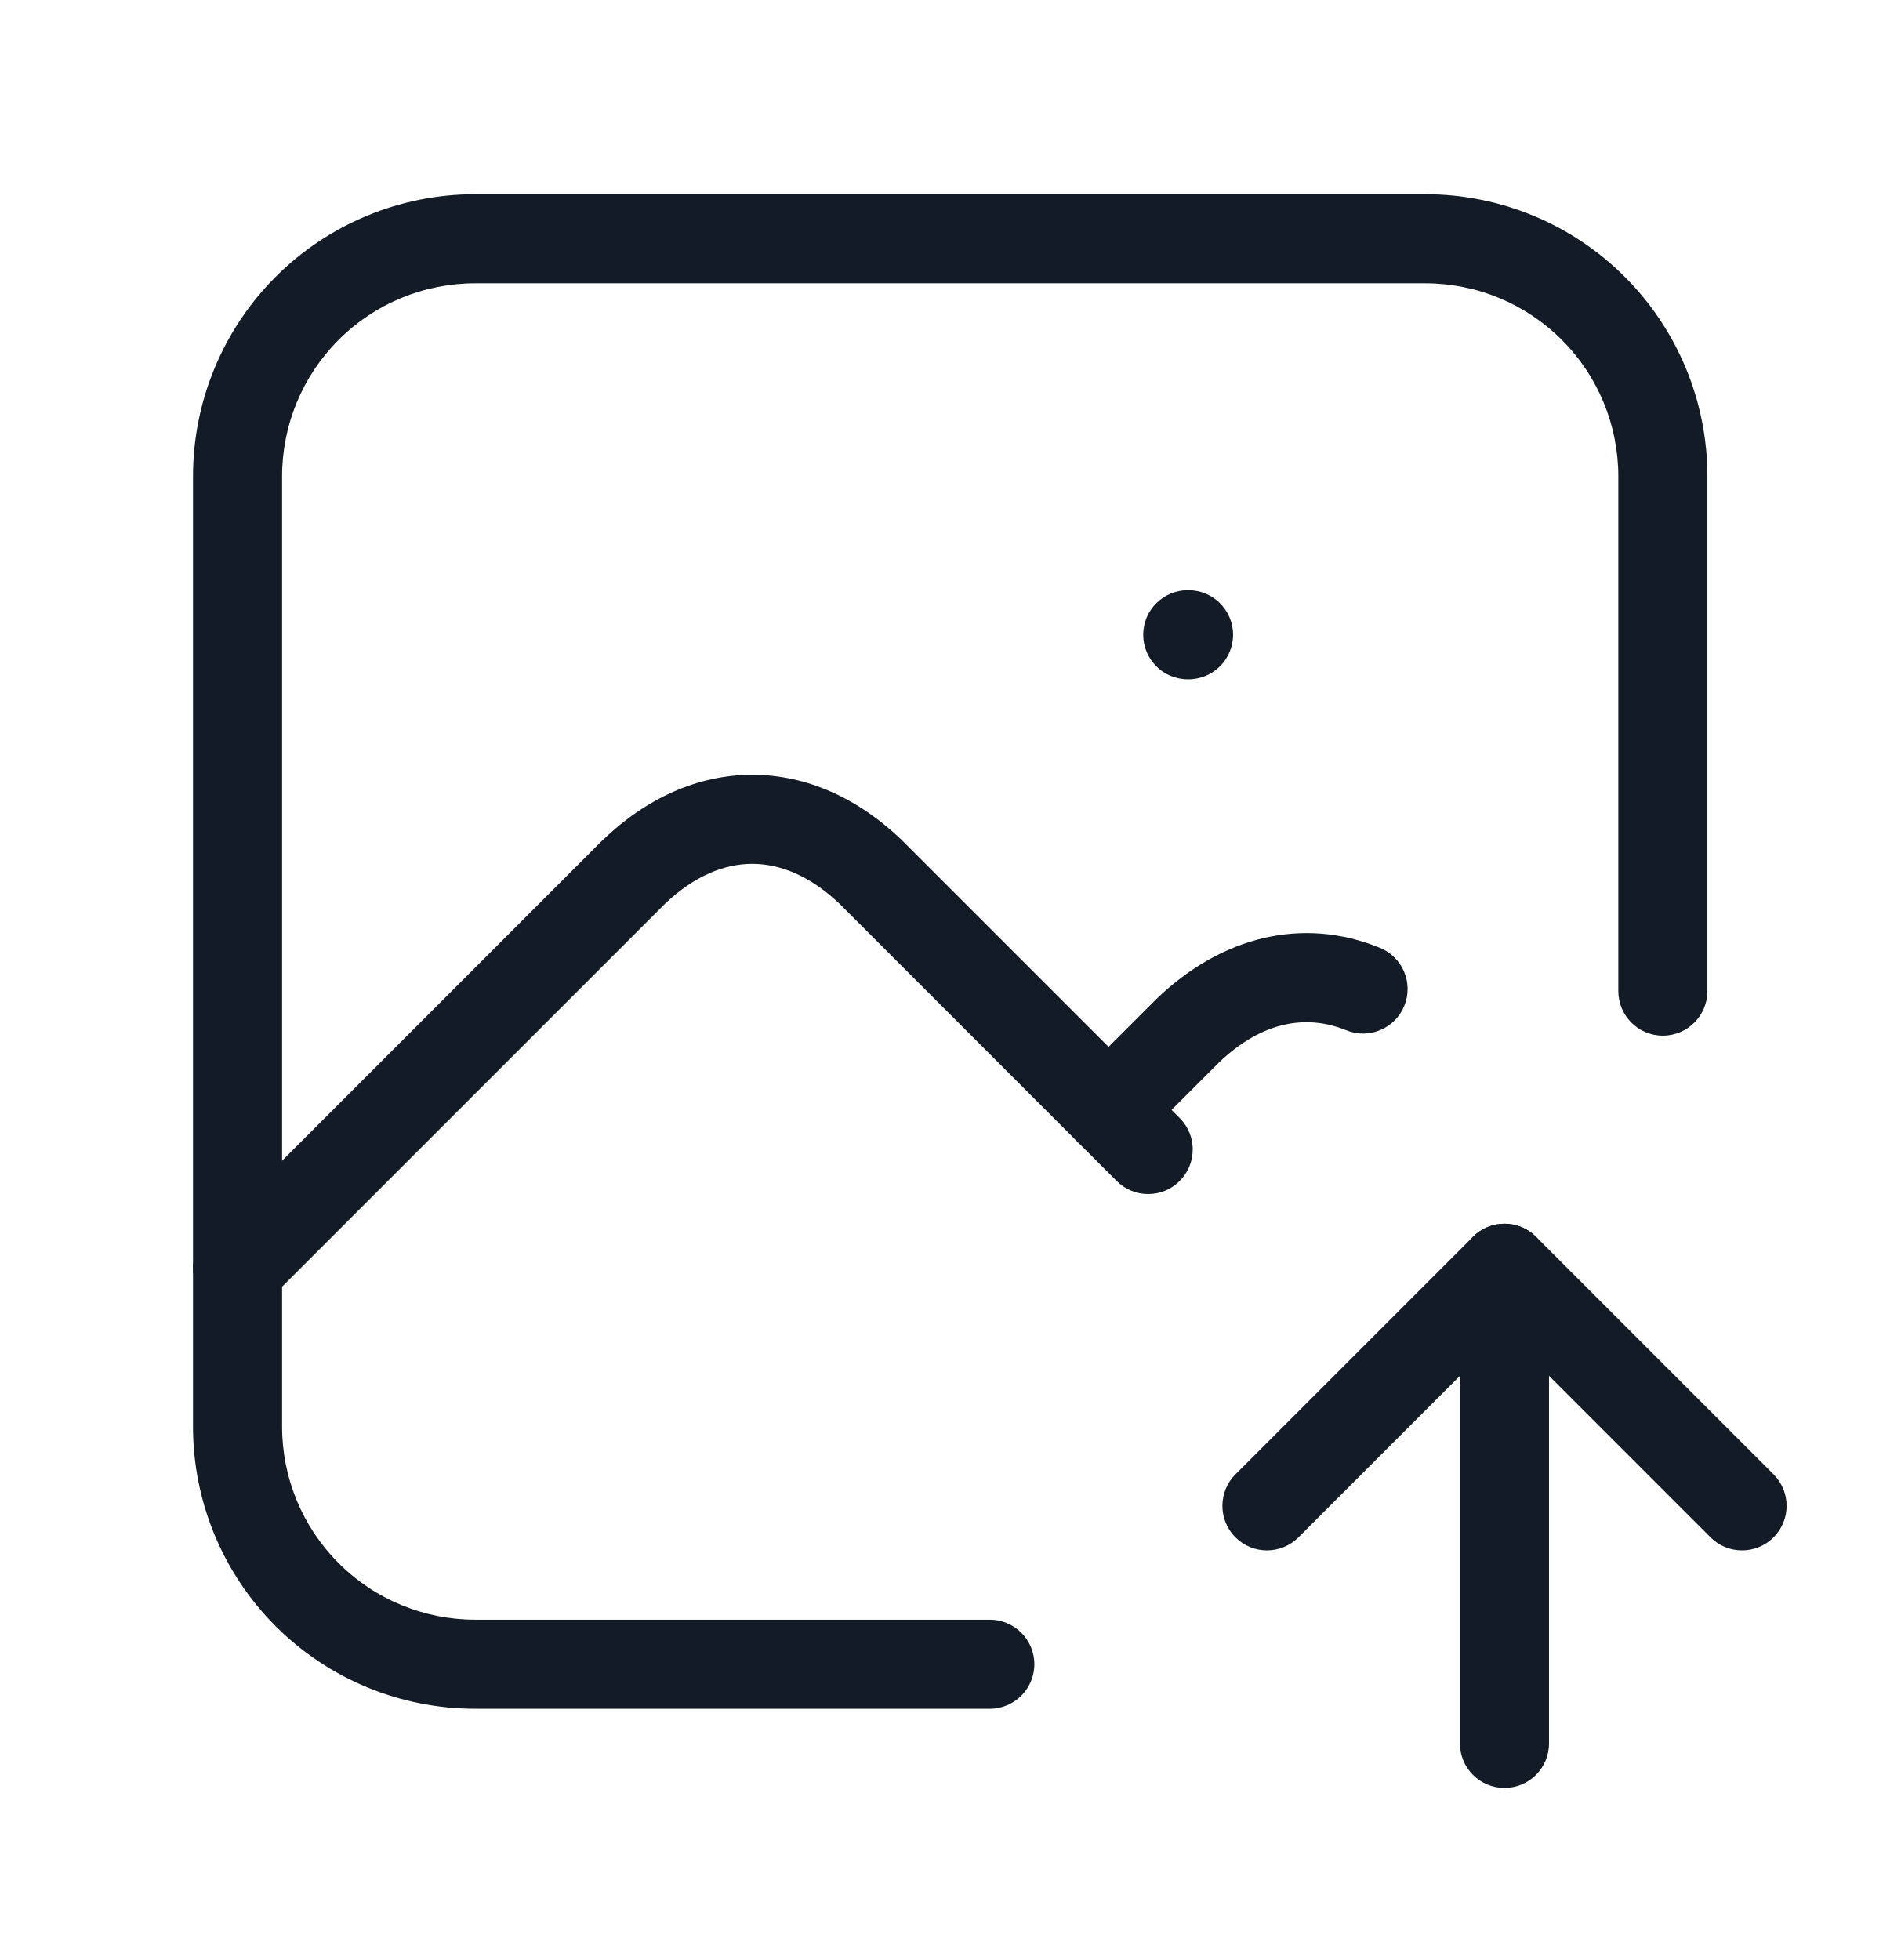
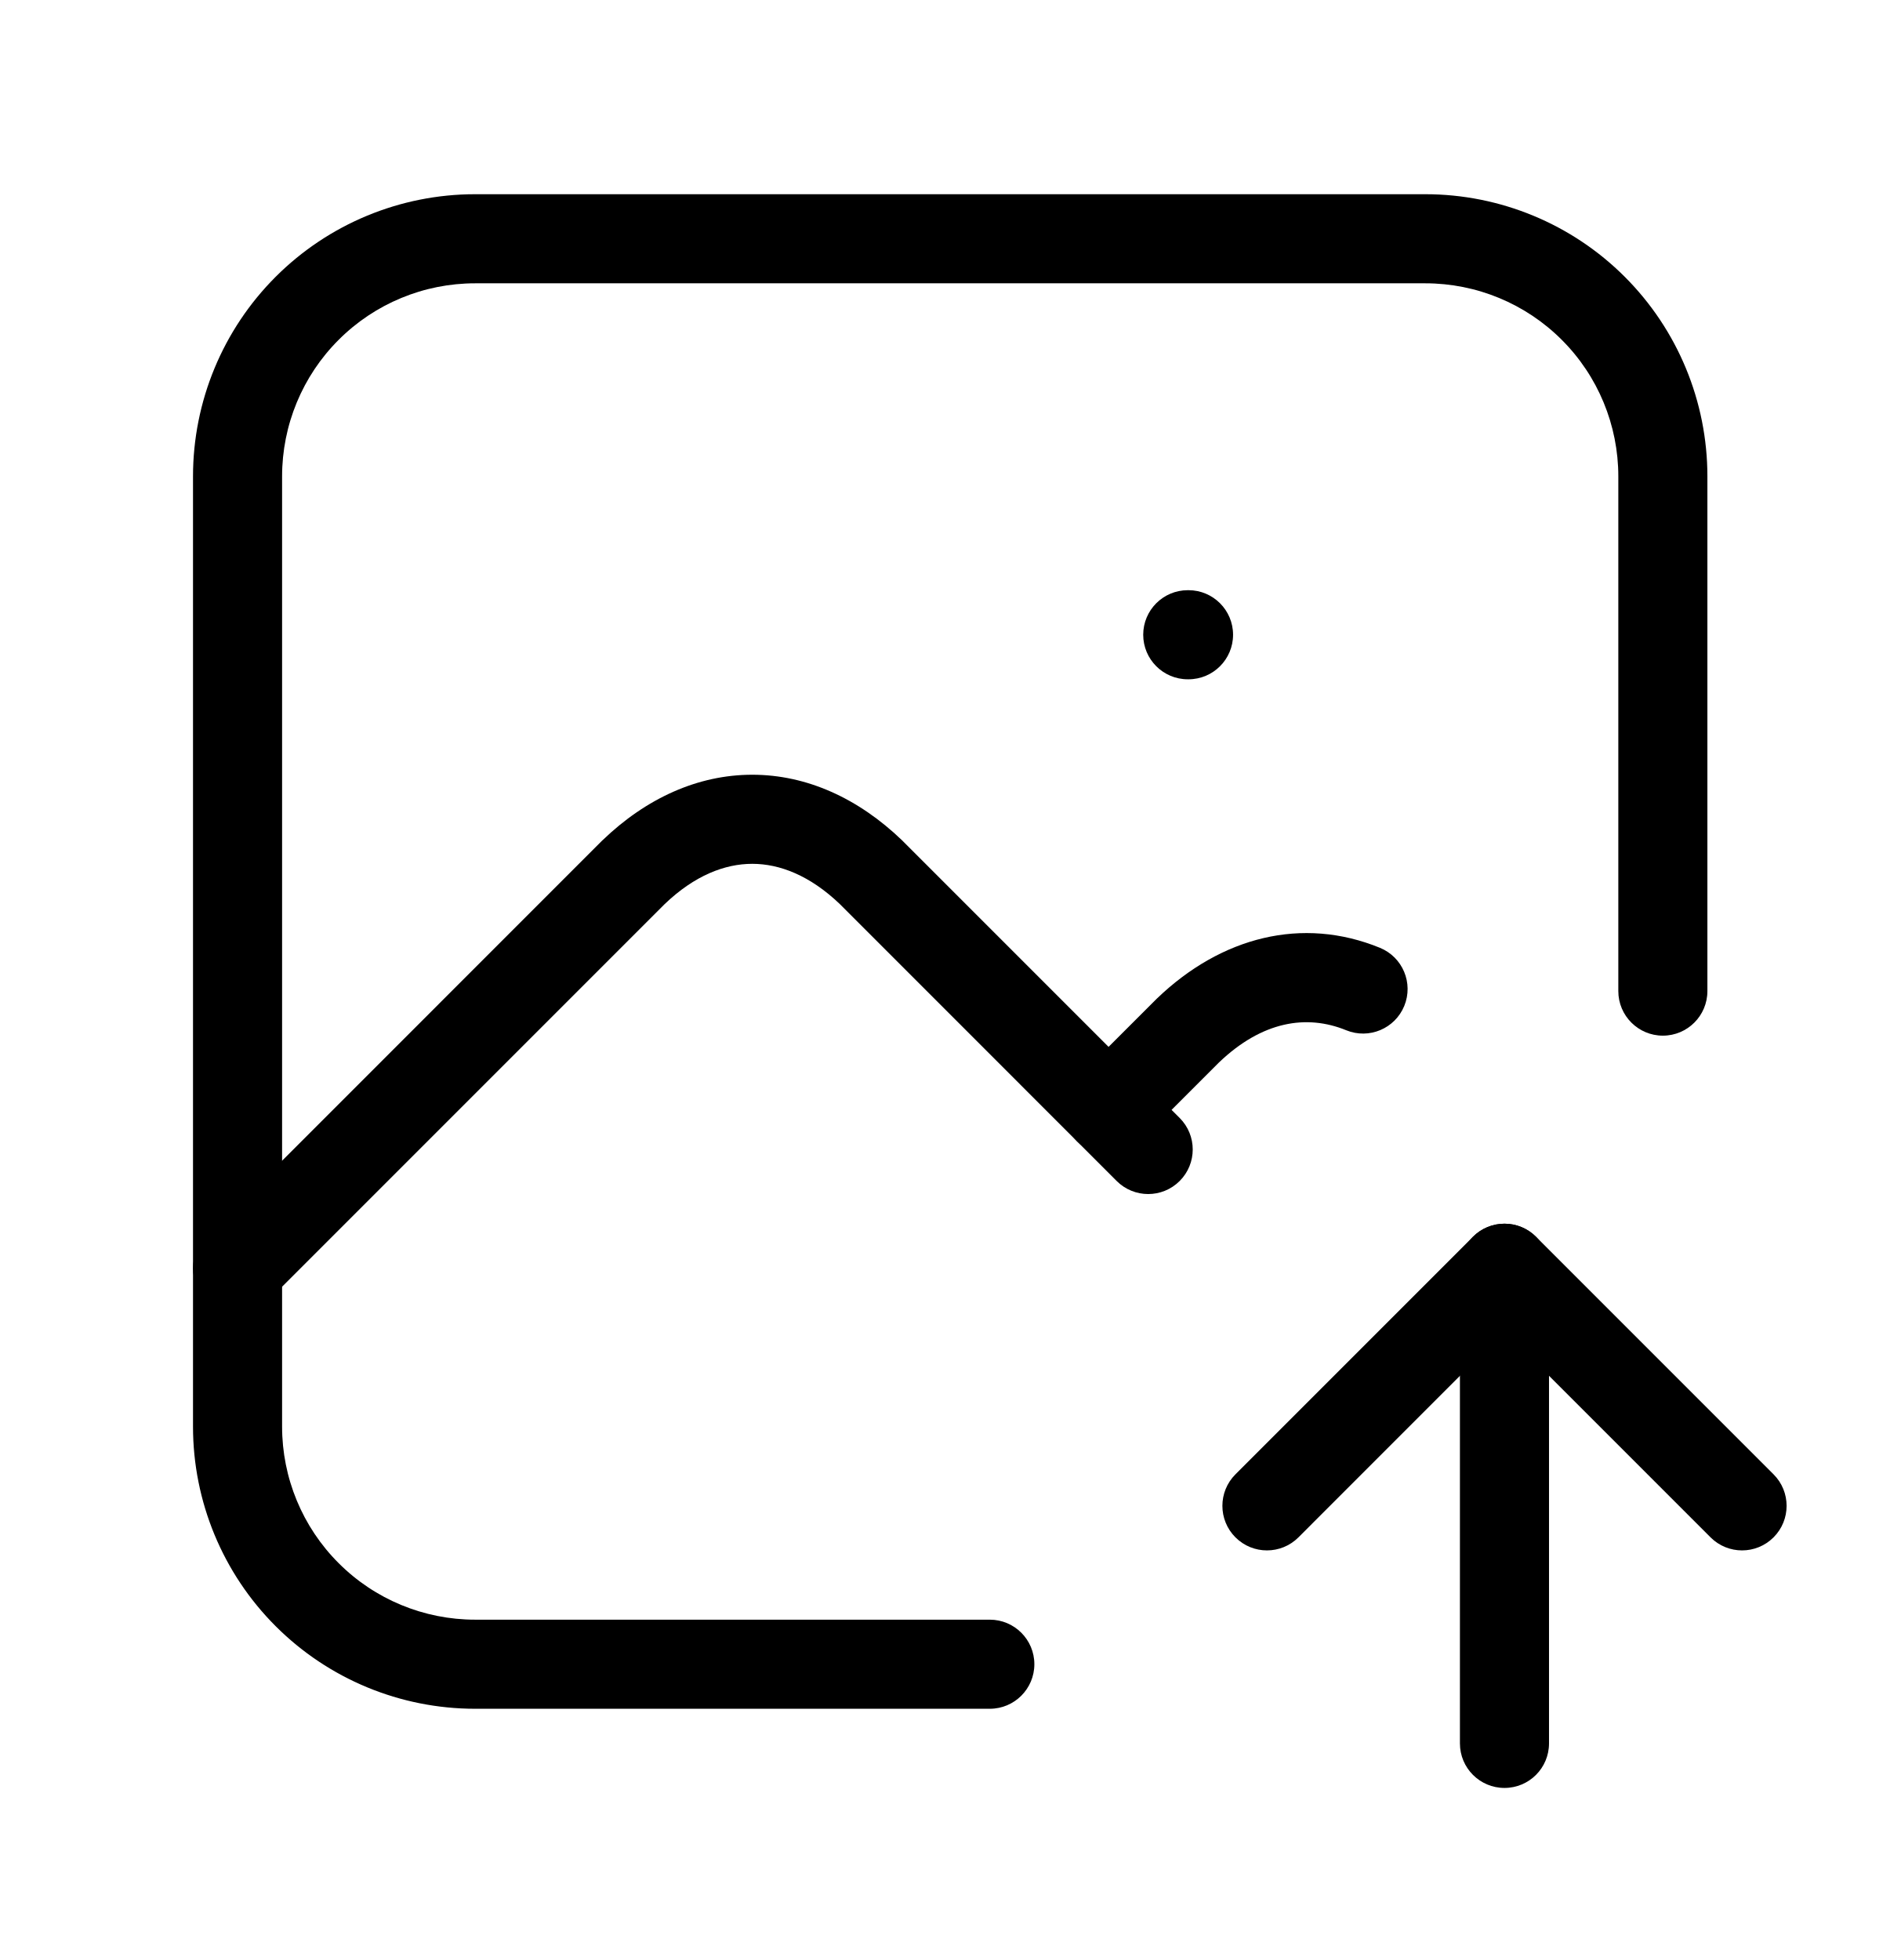
- <svg xmlns="http://www.w3.org/2000/svg" width="32" height="33" viewBox="0 0 32 33" fill="none">
-   <path fill-rule="evenodd" clip-rule="evenodd" d="M19.25 10.687C19.25 10.273 19.586 9.937 20 9.937H20.013C20.427 9.937 20.763 10.273 20.763 10.687C20.763 11.101 20.427 11.437 20.013 11.437H20C19.586 11.437 19.25 11.101 19.25 10.687Z" fill="#131C26" />
-   <path fill-rule="evenodd" clip-rule="evenodd" d="M8 4.77C7.138 4.77 6.311 5.112 5.702 5.722C5.092 6.331 4.75 7.158 4.75 8.02V24.02C4.75 24.882 5.092 25.709 5.702 26.318C6.311 26.928 7.138 27.27 8 27.27H16.667C17.081 27.27 17.417 27.606 17.417 28.02C17.417 28.434 17.081 28.77 16.667 28.77H8C6.74 28.77 5.532 28.27 4.641 27.379C3.75 26.488 3.25 25.28 3.25 24.02V8.02C3.25 6.76 3.75 5.552 4.641 4.661C5.532 3.77 6.74 3.27 8 3.27H24C25.26 3.27 26.468 3.77 27.359 4.661C28.25 5.552 28.75 6.76 28.75 8.02V16.687C28.75 17.101 28.414 17.437 28 17.437C27.586 17.437 27.25 17.101 27.25 16.687V8.02C27.25 7.158 26.908 6.331 26.298 5.722C25.689 5.112 24.862 4.77 24 4.77H8Z" fill="#131C26" />
-   <path fill-rule="evenodd" clip-rule="evenodd" d="M11.192 15.222L4.53 21.884C4.237 22.177 3.763 22.177 3.47 21.884C3.177 21.591 3.177 21.116 3.47 20.823L10.136 14.156L10.147 14.146C10.878 13.443 11.747 13.044 12.667 13.044C13.586 13.044 14.455 13.443 15.187 14.146L15.197 14.156L19.864 18.823C20.157 19.116 20.157 19.591 19.864 19.884C19.571 20.177 19.096 20.177 18.803 19.884L14.142 15.222C13.637 14.739 13.127 14.544 12.667 14.544C12.206 14.544 11.696 14.739 11.192 15.222Z" fill="#131C26" />
-   <path fill-rule="evenodd" clip-rule="evenodd" d="M20.525 17.889C21.251 17.194 22 17.073 22.668 17.346C23.052 17.503 23.489 17.319 23.646 16.936C23.803 16.552 23.619 16.115 23.236 15.958C21.93 15.424 20.564 15.771 19.48 16.813L19.47 16.823L18.136 18.156C17.843 18.449 17.843 18.924 18.136 19.217C18.429 19.51 18.904 19.51 19.197 19.217L20.525 17.889Z" fill="#131C26" />
-   <path fill-rule="evenodd" clip-rule="evenodd" d="M25.333 20.603C25.748 20.603 26.083 20.939 26.083 21.353V29.353C26.083 29.768 25.748 30.103 25.333 30.103C24.919 30.103 24.583 29.768 24.583 29.353V21.353C24.583 20.939 24.919 20.603 25.333 20.603Z" fill="#131C26" />
-   <path fill-rule="evenodd" clip-rule="evenodd" d="M24.803 20.823C25.096 20.53 25.571 20.53 25.864 20.823L29.864 24.823C30.157 25.116 30.157 25.591 29.864 25.884C29.571 26.177 29.096 26.177 28.803 25.884L25.333 22.414L21.864 25.884C21.571 26.177 21.096 26.177 20.803 25.884C20.51 25.591 20.51 25.116 20.803 24.823L24.803 20.823Z" fill="#131C26" />
+ <svg xmlns="http://www.w3.org/2000/svg" viewBox="0 0 32 33">
+   <path d="M19.25 10.687C19.25 10.273 19.586 9.937 20 9.937H20.013C20.427 9.937 20.763 10.273 20.763 10.687C20.763 11.101 20.427 11.437 20.013 11.437H20C19.586 11.437 19.25 11.101 19.25 10.687Z" />
+   <path d="M8 4.77C7.138 4.77 6.311 5.112 5.702 5.722C5.092 6.331 4.75 7.158 4.75 8.02V24.02C4.75 24.882 5.092 25.709 5.702 26.318C6.311 26.928 7.138 27.27 8 27.27H16.667C17.081 27.27 17.417 27.606 17.417 28.02C17.417 28.434 17.081 28.77 16.667 28.77H8C6.74 28.77 5.532 28.27 4.641 27.379C3.75 26.488 3.25 25.28 3.25 24.02V8.02C3.25 6.76 3.75 5.552 4.641 4.661C5.532 3.77 6.74 3.27 8 3.27H24C25.26 3.27 26.468 3.77 27.359 4.661C28.25 5.552 28.75 6.76 28.75 8.02V16.687C28.75 17.101 28.414 17.437 28 17.437C27.586 17.437 27.25 17.101 27.25 16.687V8.02C27.25 7.158 26.908 6.331 26.298 5.722C25.689 5.112 24.862 4.77 24 4.77H8Z" />
+   <path d="M11.192 15.222L4.53 21.884C4.237 22.177 3.763 22.177 3.47 21.884C3.177 21.591 3.177 21.116 3.47 20.823L10.136 14.156L10.147 14.146C10.878 13.443 11.747 13.044 12.667 13.044C13.586 13.044 14.455 13.443 15.187 14.146L15.197 14.156L19.864 18.823C20.157 19.116 20.157 19.591 19.864 19.884C19.571 20.177 19.096 20.177 18.803 19.884L14.142 15.222C13.637 14.739 13.127 14.544 12.667 14.544C12.206 14.544 11.696 14.739 11.192 15.222Z" />
+   <path d="M20.525 17.889C21.251 17.194 22 17.073 22.668 17.346C23.052 17.503 23.489 17.319 23.646 16.936C23.803 16.552 23.619 16.115 23.236 15.958C21.93 15.424 20.564 15.771 19.48 16.813L19.47 16.823L18.136 18.156C17.843 18.449 17.843 18.924 18.136 19.217C18.429 19.51 18.904 19.51 19.197 19.217L20.525 17.889Z" />
+   <path d="M25.333 20.603C25.748 20.603 26.083 20.939 26.083 21.353V29.353C26.083 29.768 25.748 30.103 25.333 30.103C24.919 30.103 24.583 29.768 24.583 29.353V21.353C24.583 20.939 24.919 20.603 25.333 20.603Z" />
+   <path d="M24.803 20.823C25.096 20.53 25.571 20.53 25.864 20.823L29.864 24.823C30.157 25.116 30.157 25.591 29.864 25.884C29.571 26.177 29.096 26.177 28.803 25.884L25.333 22.414L21.864 25.884C21.571 26.177 21.096 26.177 20.803 25.884C20.51 25.591 20.51 25.116 20.803 24.823L24.803 20.823Z" />
</svg>
